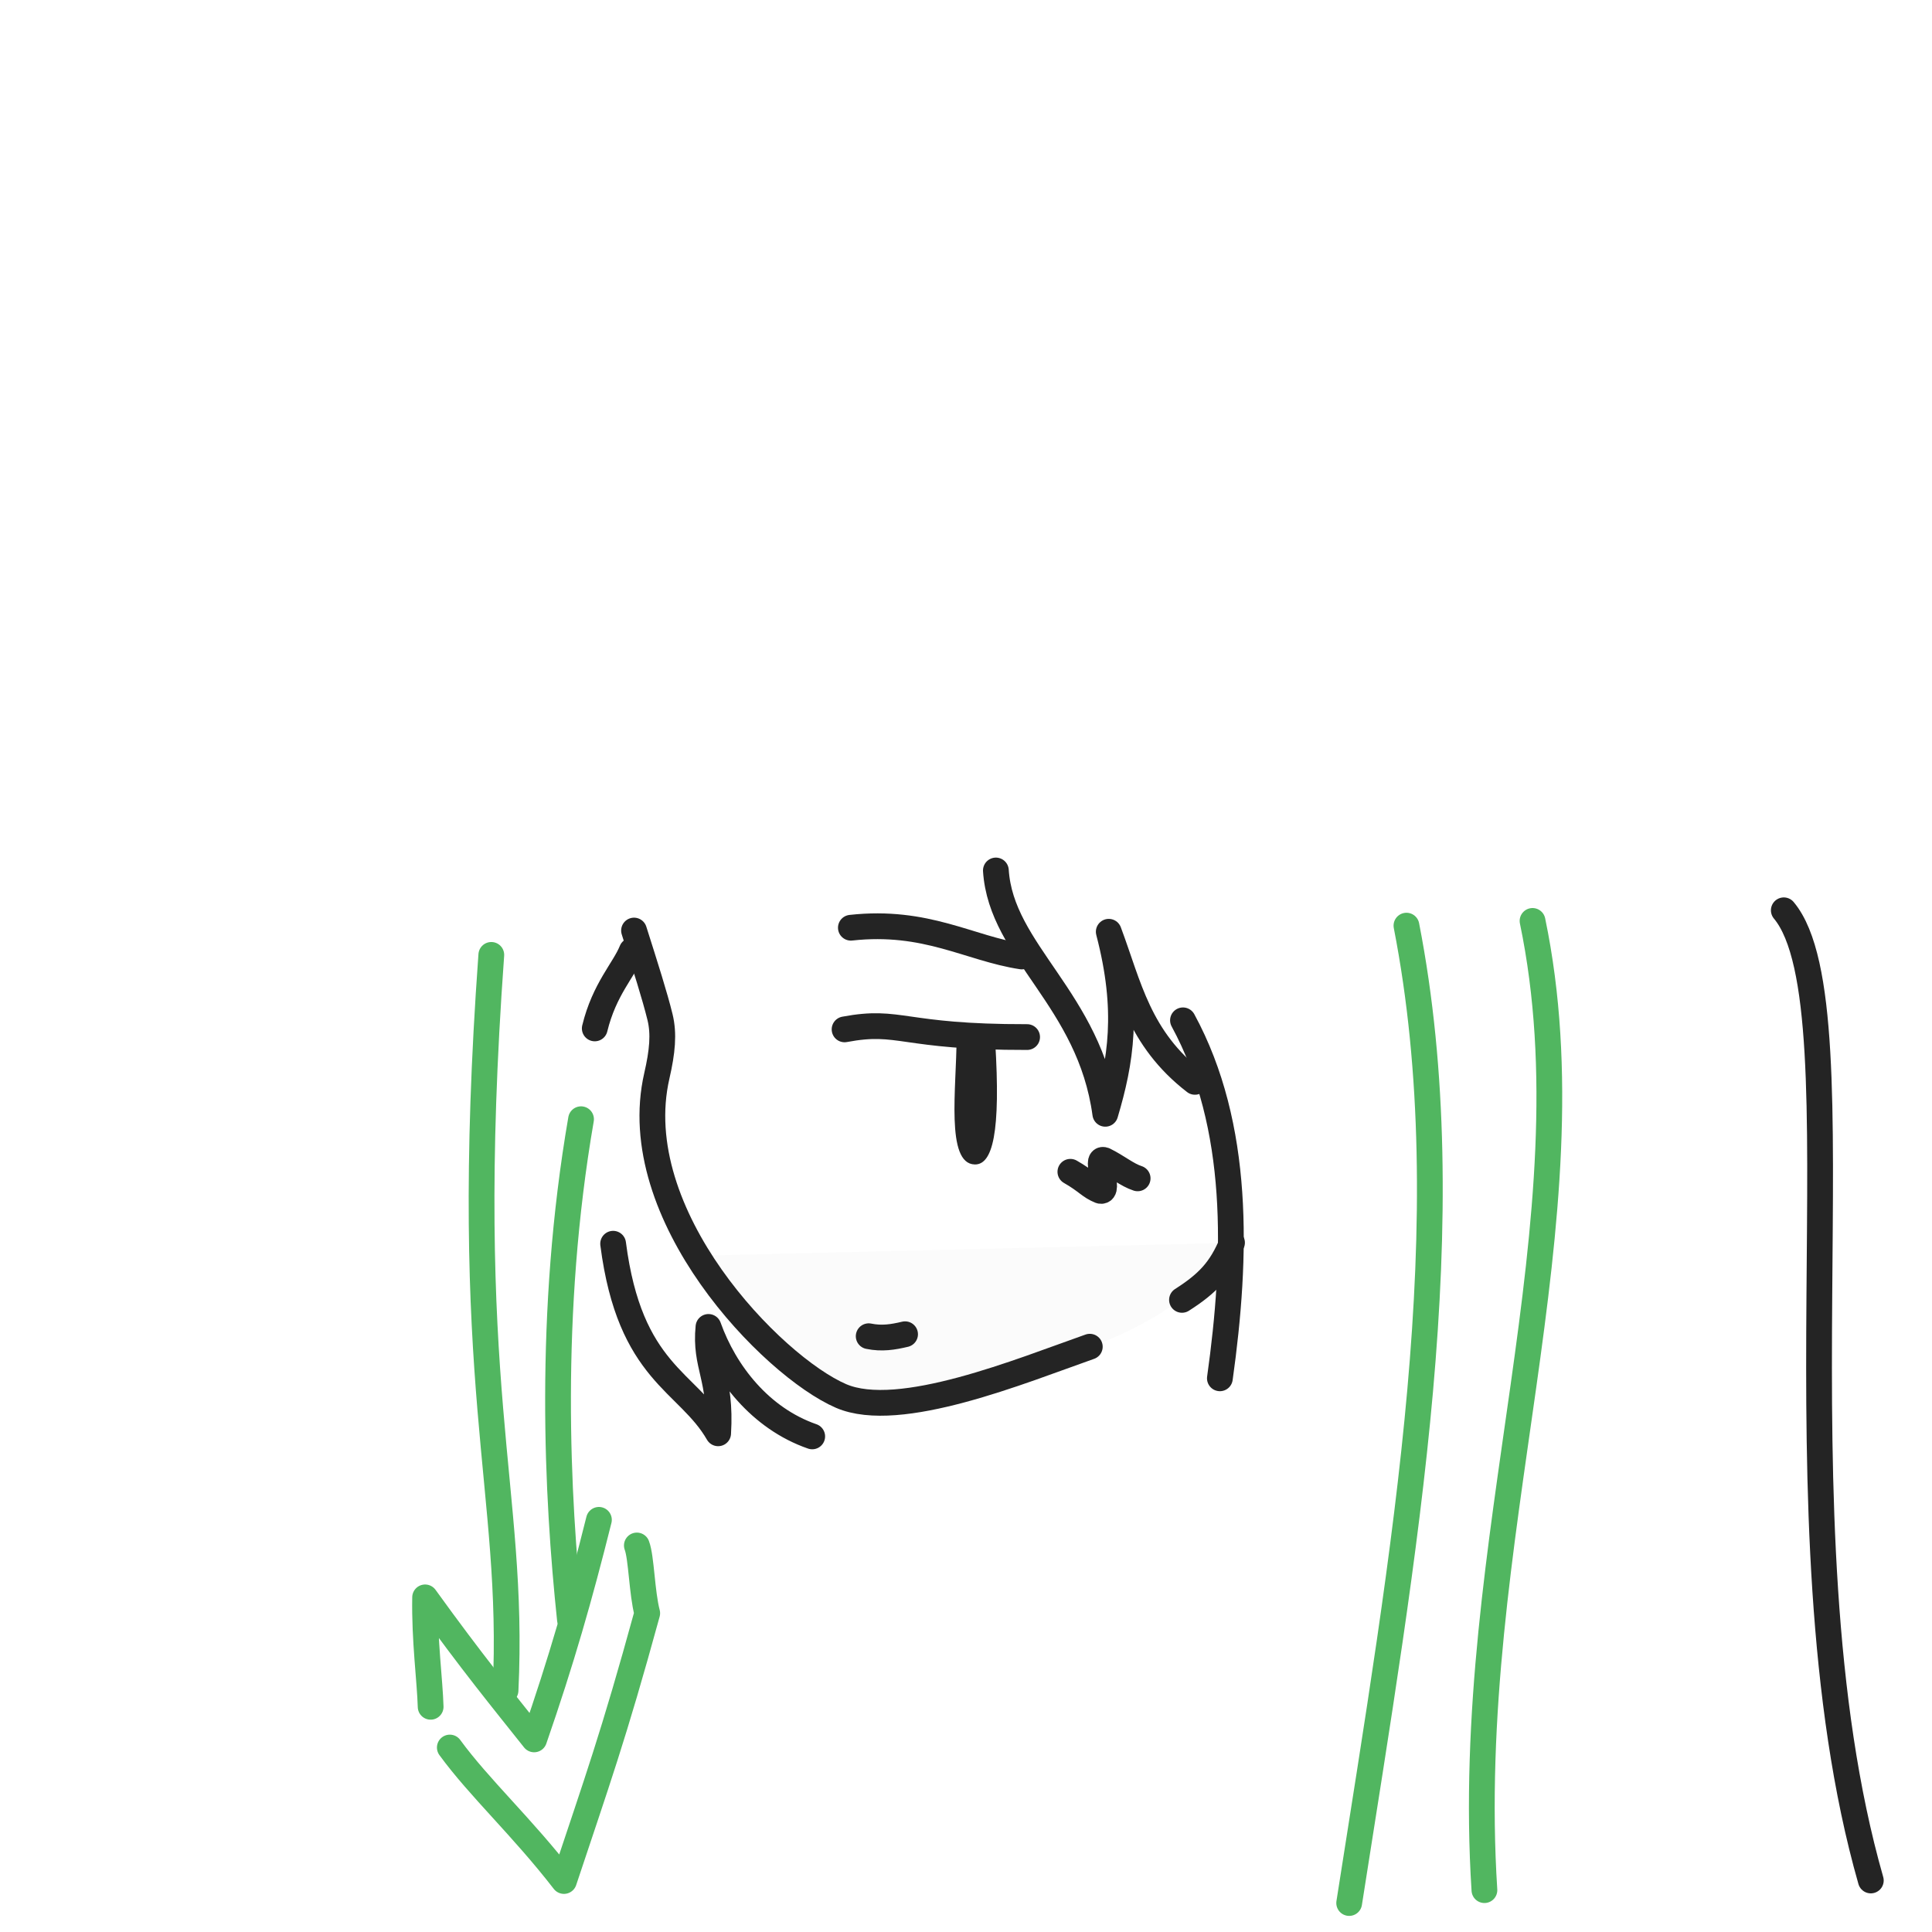
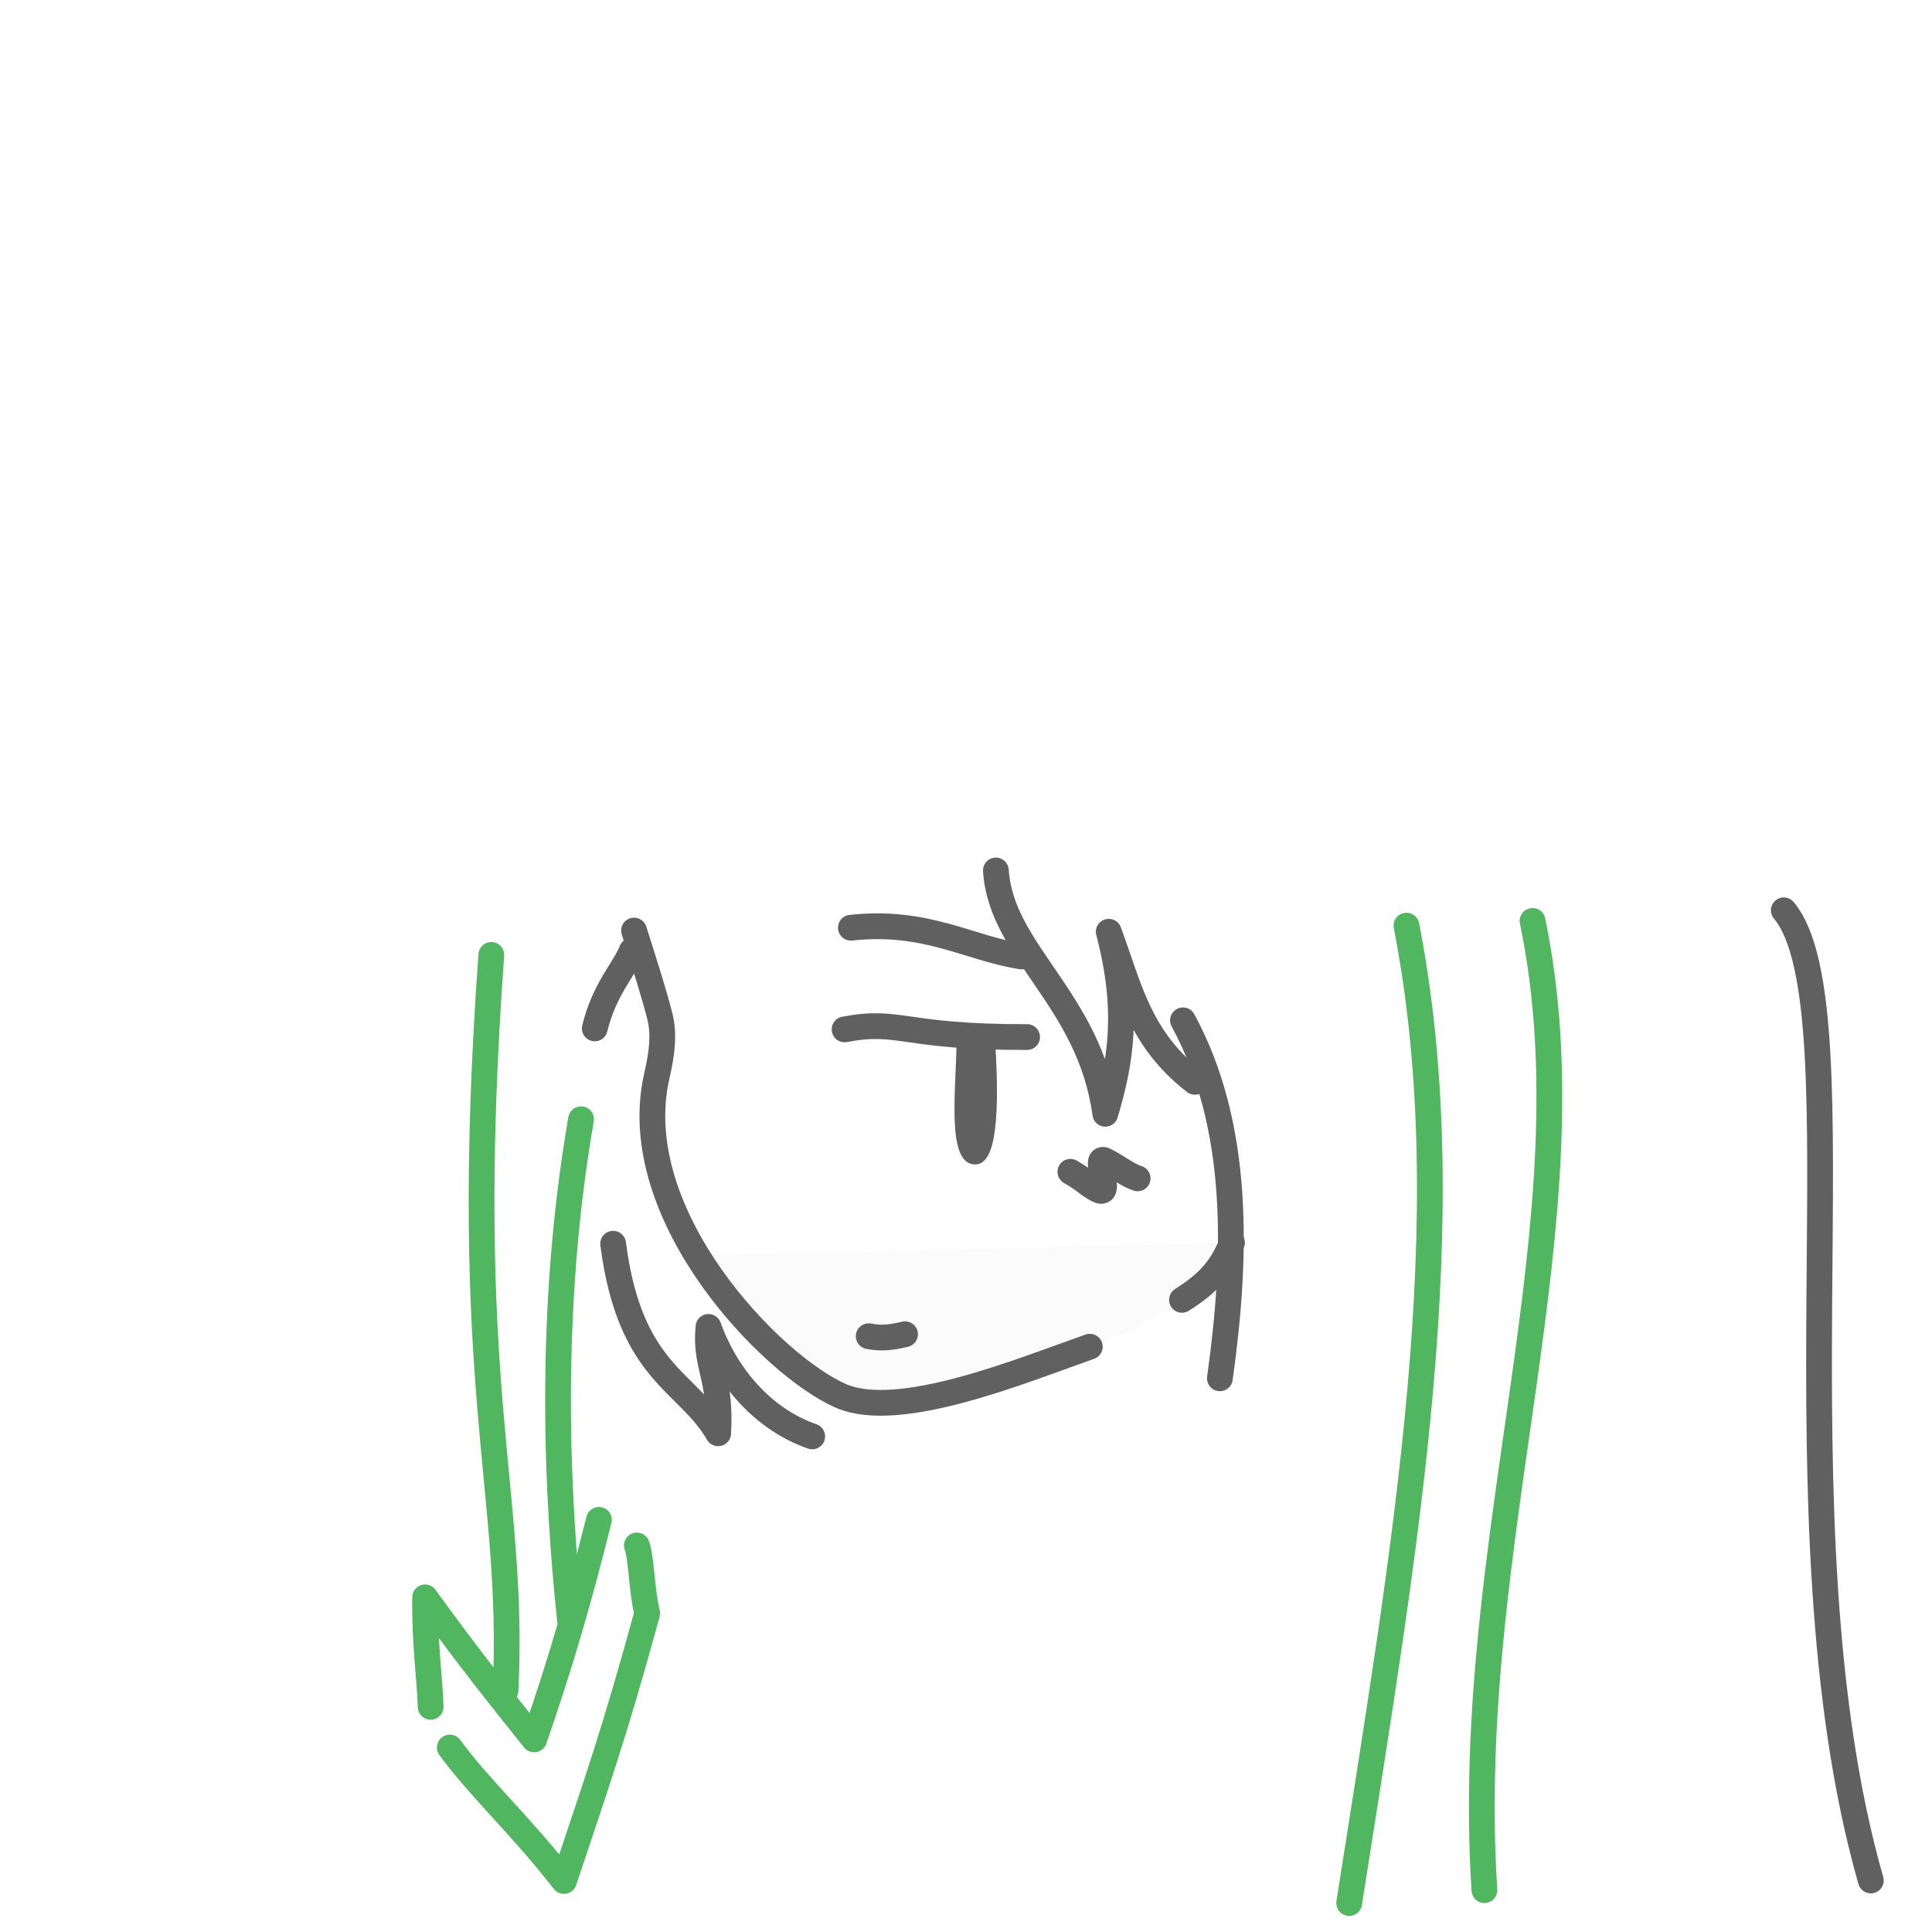
<svg xmlns="http://www.w3.org/2000/svg" width="300" height="300" viewBox="0 0 300 300" fill="none">
  <path d="M108 195L190.5 193V196C182.865 202.641 178.212 205.83 168.5 209.5L134 219L117.5 207.5L108 195Z" fill="#FBFBFB" />
-   <path d="M276.987 141.351C289.686 156.536 274.5 236 290.5 292" stroke="#242424" stroke-width="4" stroke-linecap="round" />
+   <path d="M276.987 141.351C289.686 156.536 274.5 236 290.5 292" stroke="#606060" stroke-width="4" stroke-linecap="round" />
  <path d="M218.393 143.733C227.26 189.218 218.174 240.11 209.5 295.5" stroke="#51B660" stroke-width="4" stroke-linecap="round" />
  <path d="M237.972 143C247.654 189.518 227 239 230.5 293.5" stroke="#51B660" stroke-width="4" stroke-linecap="round" />
-   <path d="M183.691 158.437C192.603 174.83 192.087 195.029 189.423 214.024" stroke="#242424" stroke-width="4" stroke-linecap="round" stroke-linejoin="round" />
-   <path d="M154.639 135.168C155.451 147.827 169.219 155.16 171.629 172.95C174.039 164.856 175.384 156.969 172.167 144.683C175.324 153.136 176.82 161.251 185.548 167.99" stroke="#242424" stroke-width="4" stroke-linecap="round" stroke-linejoin="round" />
-   <path d="M98.452 144.495C100.289 150.285 101.673 154.621 102.484 157.923C103.123 160.522 102.857 163.298 101.994 167.052C97.028 188.673 119.921 212.155 130.598 216.766C139.662 220.681 158.647 212.829 169.224 209.116" stroke="#242424" stroke-width="4" stroke-linecap="round" stroke-linejoin="round" />
-   <path d="M183.538 201.844C187.581 199.266 189.563 197.13 191.307 192.963" stroke="#242424" stroke-width="4" stroke-linecap="round" stroke-linejoin="round" />
-   <path d="M95.206 193.126C97.801 213.296 106.798 214.381 111.513 222.563C112.047 213.841 109.403 212.148 110.011 206.044C112.569 213.196 118.078 220.254 126.121 223.044" stroke="#242424" stroke-width="4" stroke-linecap="round" stroke-linejoin="round" />
+   <path d="M183.691 158.437C192.603 174.83 192.087 195.029 189.423 214.024" stroke="#606060" stroke-width="4" stroke-linecap="round" stroke-linejoin="round" />
+   <path d="M154.639 135.168C155.451 147.827 169.219 155.16 171.629 172.95C174.039 164.856 175.384 156.969 172.167 144.683C175.324 153.136 176.82 161.251 185.548 167.99" stroke="#606060" stroke-width="4" stroke-linecap="round" stroke-linejoin="round" />
+   <path d="M98.452 144.495C100.289 150.285 101.673 154.621 102.485 157.923C103.123 160.522 102.857 163.298 101.995 167.052C97.028 188.673 119.922 212.155 130.598 216.766C139.662 220.681 158.647 212.829 169.224 209.116" stroke="#606060" stroke-width="4" stroke-linecap="round" stroke-linejoin="round" />
+   <path d="M183.538 201.844C187.581 199.266 189.563 197.13 191.307 192.963" stroke="#606060" stroke-width="4" stroke-linecap="round" stroke-linejoin="round" />
+   <path d="M95.206 193.126C97.801 213.296 106.798 214.381 111.513 222.563C112.047 213.841 109.403 212.148 110.011 206.044C112.569 213.196 118.078 220.254 126.121 223.044" stroke="#606060" stroke-width="4" stroke-linecap="round" stroke-linejoin="round" />
  <path d="M76.29 148.275C71.419 215.508 80 231 78.5 262.5" stroke="#51B660" stroke-width="4" stroke-linecap="round" stroke-linejoin="round" />
  <path d="M90.224 173.792C85 204 86.5 232.5 88.5 251.5" stroke="#51B660" stroke-width="4" stroke-linecap="round" stroke-linejoin="round" />
-   <path d="M92.355 159.692C93.835 153.591 96.915 150.574 98.104 147.62" stroke="#242424" stroke-width="4" stroke-linecap="round" stroke-linejoin="round" />
-   <path d="M140.539 207.18C138.676 207.623 136.946 207.907 134.89 207.488" stroke="#242424" stroke-width="4" stroke-linecap="round" stroke-linejoin="round" />
-   <path d="M154.526 161.642C155.424 175.92 154.122 180.881 151.357 180.816C146.798 180.708 148.533 168.846 148.534 161.201L154.526 161.642Z" fill="#242424" />
-   <path d="M131.145 159.84C139.862 158.205 139.953 161.075 159.49 161.035" stroke="#242424" stroke-width="4" stroke-linecap="round" stroke-linejoin="round" />
-   <path d="M166.207 181.955C168.745 183.395 169.18 184.251 170.866 184.917C172.574 185.202 169.817 179.547 171.468 180.142C173.483 181.128 175.016 182.45 176.652 182.974" stroke="#242424" stroke-width="4" stroke-linecap="round" stroke-linejoin="round" />
+   <path d="M92.356 159.692C93.835 153.591 96.915 150.574 98.105 147.62" stroke="#606060" stroke-width="4" stroke-linecap="round" stroke-linejoin="round" />
+   <path d="M140.539 207.18C138.676 207.623 136.946 207.907 134.89 207.488" stroke="#606060" stroke-width="4" stroke-linecap="round" stroke-linejoin="round" />
+   <path d="M154.526 161.642C155.424 175.92 154.122 180.881 151.357 180.816C146.798 180.708 148.534 168.846 148.534 161.201L154.526 161.642Z" fill="#606060" />
+   <path d="M131.146 159.84C139.862 158.205 139.954 161.075 159.49 161.035" stroke="#606060" stroke-width="4" stroke-linecap="round" stroke-linejoin="round" />
+   <path d="M166.207 181.955C168.745 183.395 169.18 184.251 170.866 184.917C172.574 185.202 169.817 179.547 171.468 180.142C173.483 181.128 175.016 182.45 176.652 182.974" stroke="#606060" stroke-width="4" stroke-linecap="round" stroke-linejoin="round" />
  <path d="M93 236C90 248 87.214 257.757 82.941 270.092C77.919 263.772 73.393 258.275 66.011 248.04C65.891 254.694 66.76 261.02 66.87 265.031M69.848 271.355C74.44 277.641 81.085 283.699 87.57 292.081C92.636 276.853 95.241 269.697 100.5 250.5C99.662 247.331 99.602 241.839 98.891 239.981" stroke="#51B660" stroke-width="4" stroke-linecap="round" stroke-linejoin="round" />
-   <path d="M132.123 144.057C143.835 142.765 150.55 147.293 158.659 148.521" stroke="#242424" stroke-width="4" stroke-linecap="round" stroke-linejoin="round" />
+   <path d="M132.123 144.057C143.835 142.765 150.55 147.293 158.659 148.521" stroke="#606060" stroke-width="4" stroke-linecap="round" stroke-linejoin="round" />
</svg>
